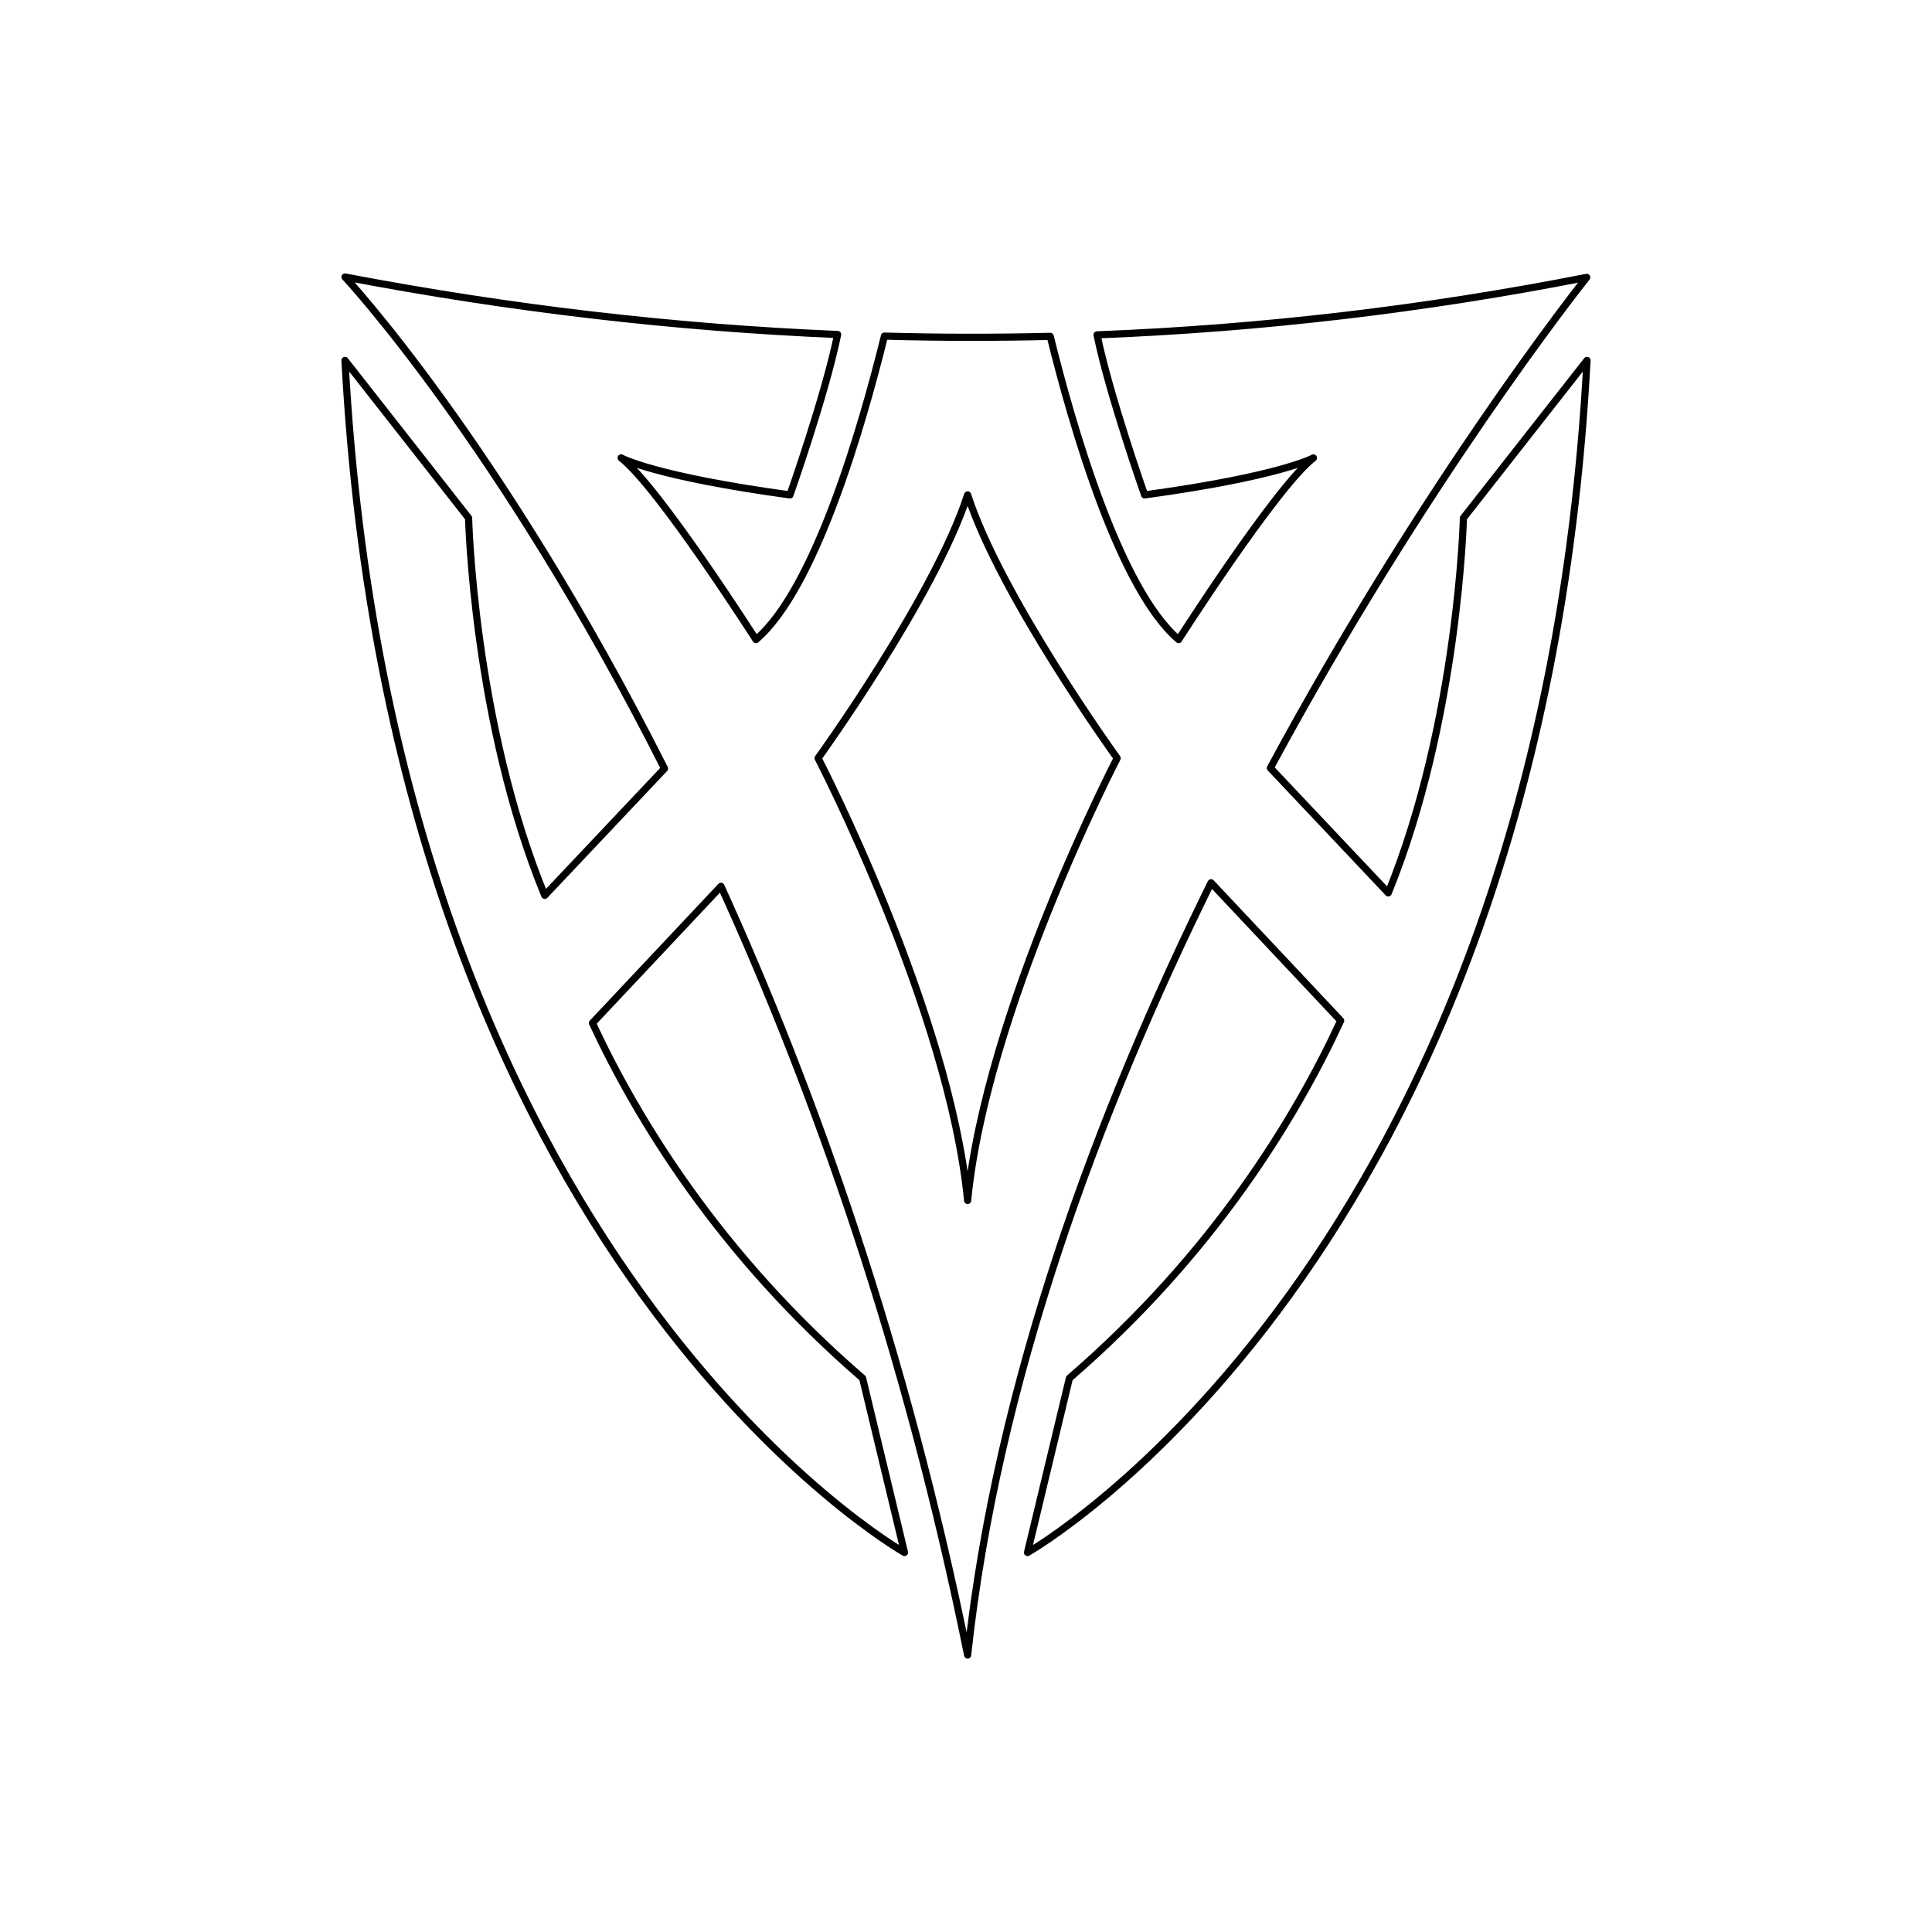
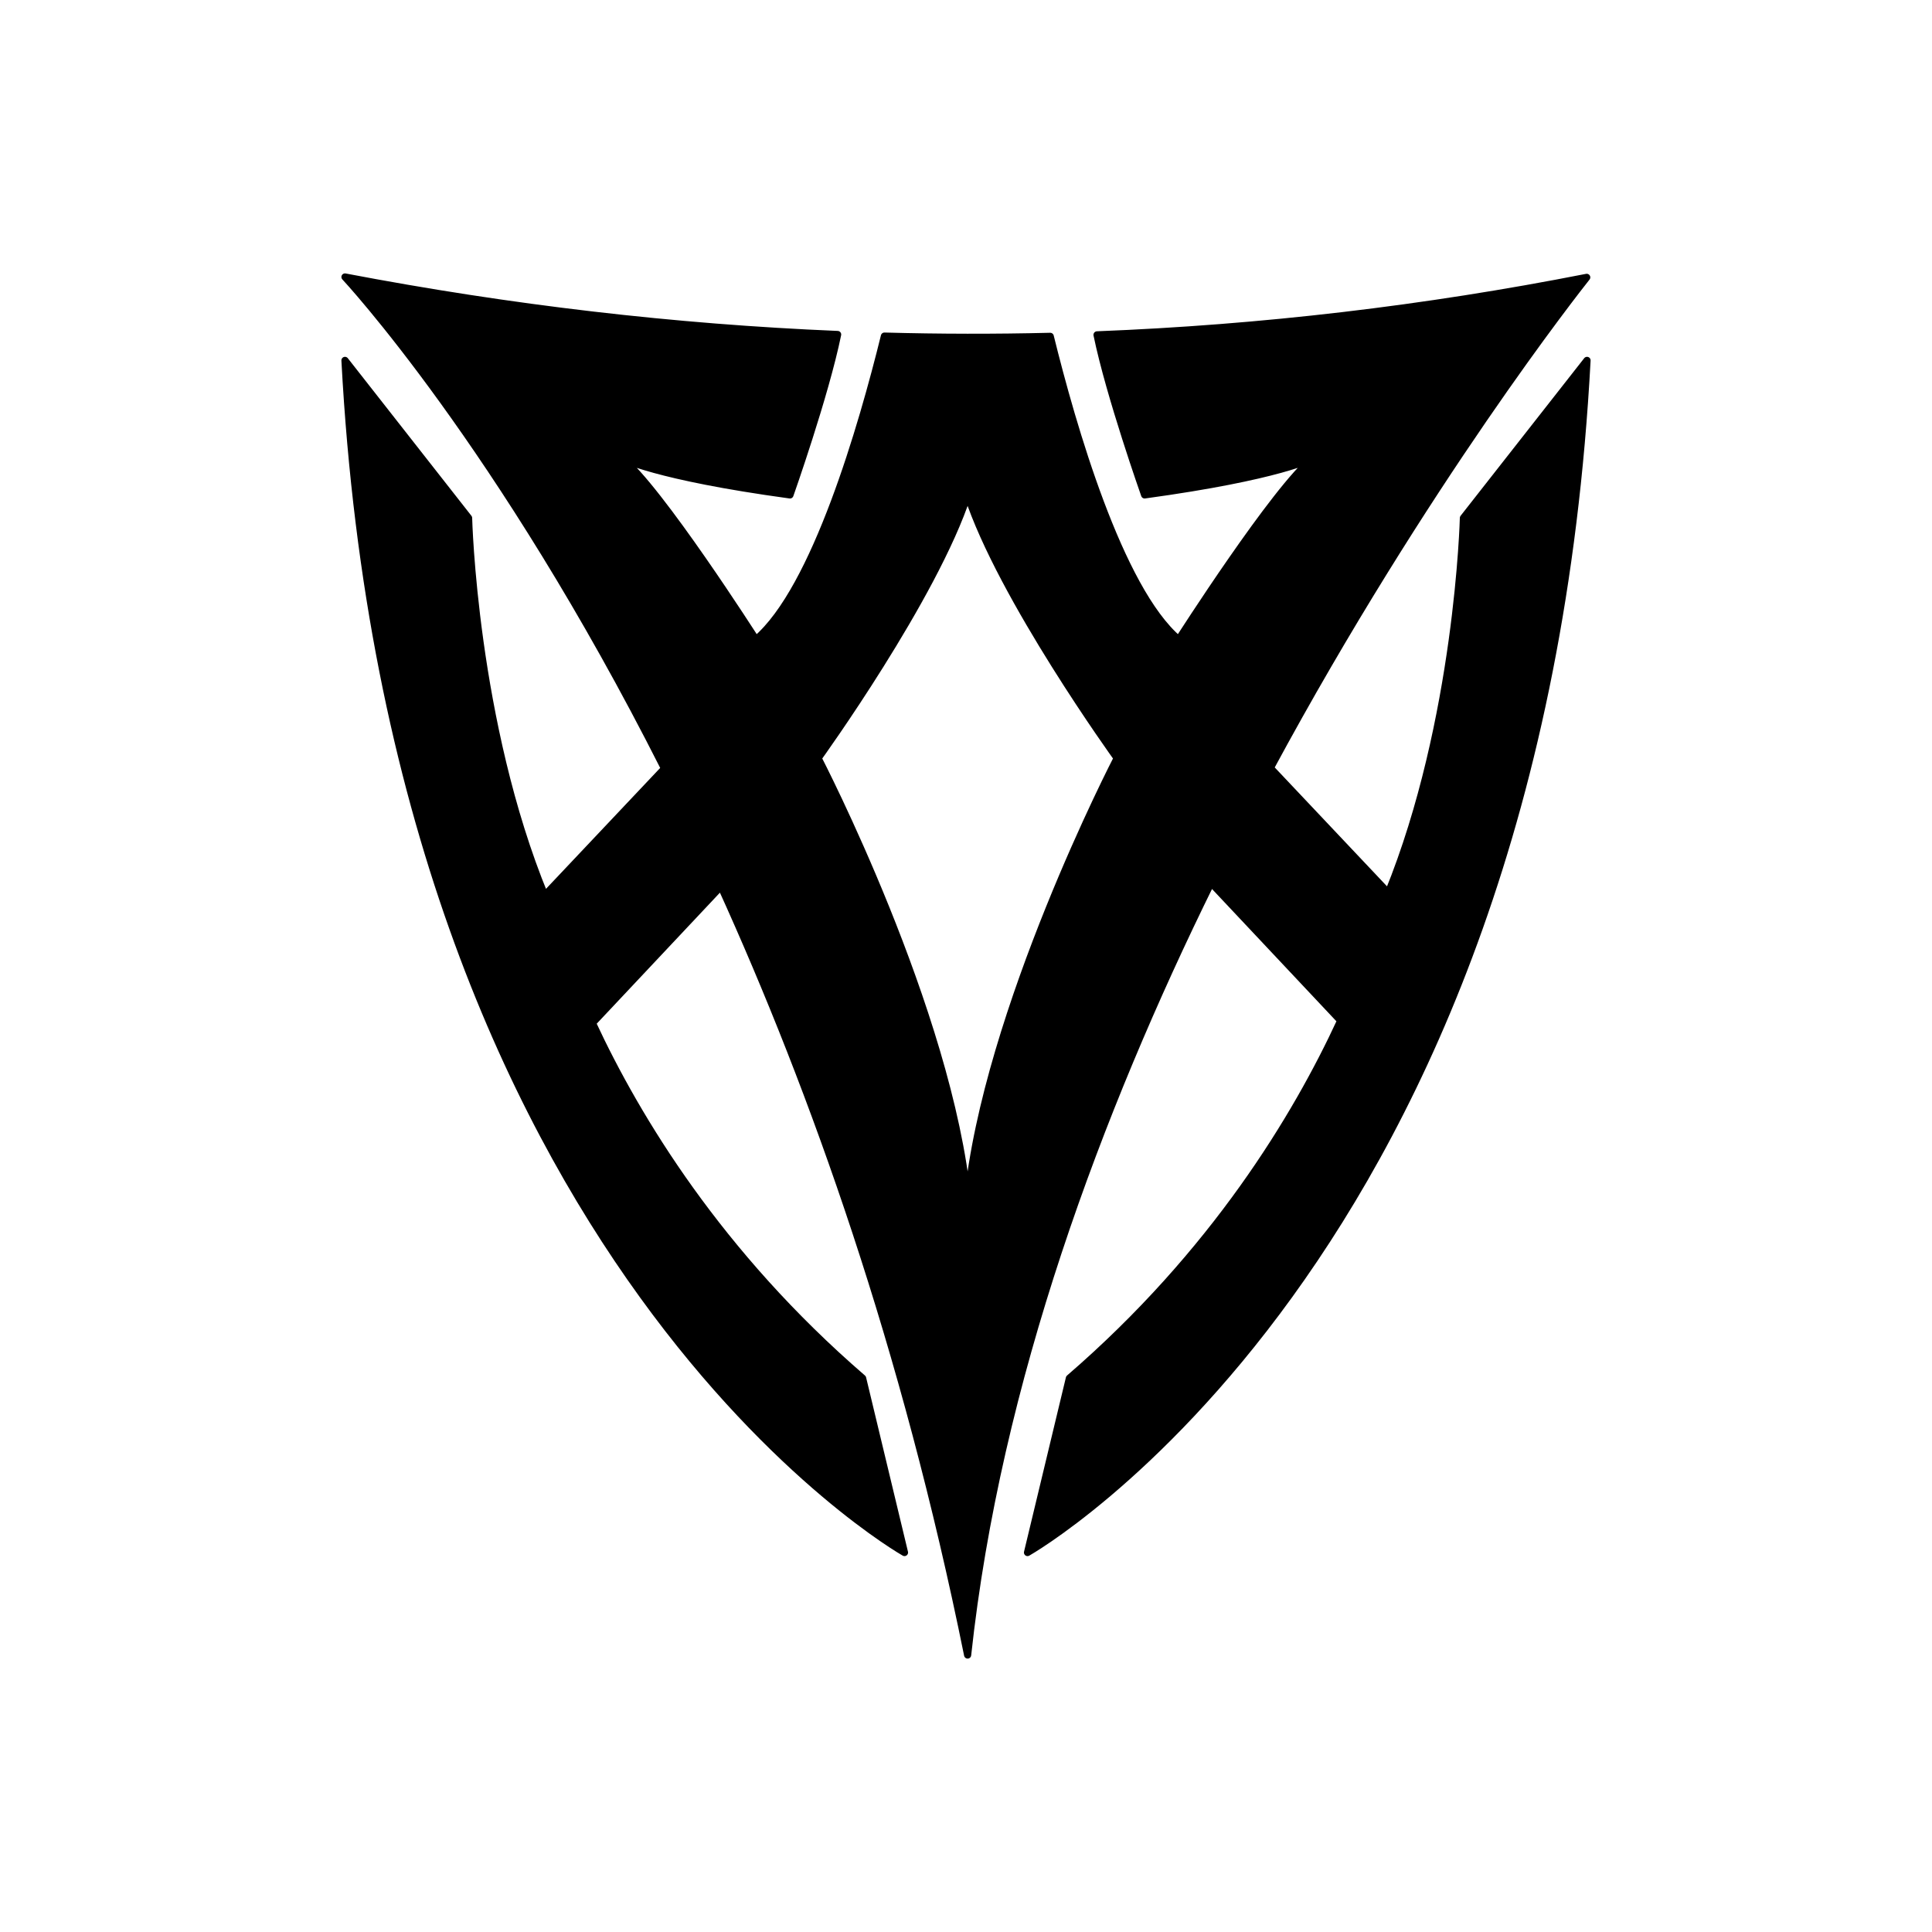
- <svg xmlns="http://www.w3.org/2000/svg" width="100%" height="100%" viewBox="0 0 1080 1080" version="1.1" xml:space="preserve" style="fill-rule:evenodd;clip-rule:evenodd;stroke-linecap:round;stroke-linejoin:round;stroke-miterlimit:1.5;">
-   <g id="Layer2">
-     </g>
+ <svg xmlns="http://www.w3.org/2000/svg" xml:space="preserve" width="100%" height="100%" viewBox="0 0 1080 1080" version="1.1" style="fill-rule:evenodd;clip-rule:evenodd;stroke-linecap:round;stroke-linejoin:round;stroke-miterlimit:1.5;">
  <g id="Valor" transform="matrix(1,0,0,1,-29.8129,-16.5133)">
-     <path d="M401.285,446.141C309.361,264.105 222.657,171.349 222.657,171.349C315.042,188.977 406.841,199.696 498.054,203.5C491.094,237.511 471.412,293.176 471.412,293.176C395.33,282.777 377.041,272.483 377.041,272.483C397.89,288.704 452.392,374.044 452.392,374.044C485.622,345.785 511.928,254.233 524.211,204.402C555.175,205.245 586.071,205.29 616.9,204.536C629.197,254.397 655.485,345.81 688.686,374.044C688.686,374.044 743.188,288.704 764.037,272.483C764.037,272.483 745.748,282.777 669.666,293.176C669.666,293.176 650.062,237.732 643.065,203.703C734.913,200.102 826.158,189.391 916.8,171.561C912.48,176.995 825.975,286.437 739.948,445.834L805.874,515.639C845.124,419.235 847.869,306.077 847.869,306.077L916.969,217.974C890.074,722.871 604.196,884.385 604.196,884.385L627.606,786.941C708.668,716.974 754.636,640.357 779.265,587.043L706.813,509.989C643.924,637.516 587.211,788.834 570.72,941.677C536.002,770.247 485.083,626.798 432.849,511.967L360.988,588.395C385.766,641.646 431.64,717.563 512.019,786.941L535.43,884.385C535.43,884.385 249.552,722.871 222.657,217.974L291.757,306.077C291.757,306.077 294.528,420.336 334.325,517.04L401.285,446.141ZM570.72,687.585C580.997,581.741 654.307,440.346 654.307,440.346C654.307,440.346 589.295,350.329 570.72,293.176C552.145,350.329 487.133,440.346 487.133,440.346C487.133,440.346 560.443,581.741 570.72,687.585Z" style="fill:none;stroke:black;stroke-width:4px;" />
+     <path d="M401.285,446.141C309.361,264.105 222.657,171.349 222.657,171.349C315.042,188.977 406.841,199.696 498.054,203.5C491.094,237.511 471.412,293.176 471.412,293.176C395.33,282.777 377.041,272.483 377.041,272.483C397.89,288.704 452.392,374.044 452.392,374.044C485.622,345.785 511.928,254.233 524.211,204.402C555.175,205.245 586.071,205.29 616.9,204.536C629.197,254.397 655.485,345.81 688.686,374.044C688.686,374.044 743.188,288.704 764.037,272.483C764.037,272.483 745.748,282.777 669.666,293.176C669.666,293.176 650.062,237.732 643.065,203.703C734.913,200.102 826.158,189.391 916.8,171.561C912.48,176.995 825.975,286.437 739.948,445.834L805.874,515.639C845.124,419.235 847.869,306.077 847.869,306.077L916.969,217.974C890.074,722.871 604.196,884.385 604.196,884.385L627.606,786.941C708.668,716.974 754.636,640.357 779.265,587.043L706.813,509.989C643.924,637.516 587.211,788.834 570.72,941.677C536.002,770.247 485.083,626.798 432.849,511.967L360.988,588.395C385.766,641.646 431.64,717.563 512.019,786.941L535.43,884.385C535.43,884.385 249.552,722.871 222.657,217.974L291.757,306.077C291.757,306.077 294.528,420.336 334.325,517.04L401.285,446.141ZM570.72,687.585C580.997,581.741 654.307,440.346 654.307,440.346C654.307,440.346 589.295,350.329 570.72,293.176C552.145,350.329 487.133,440.346 487.133,440.346C487.133,440.346 560.443,581.741 570.72,687.585Z" fill="currentColor" stroke="currentColor" stroke-width="4" />
  </g>
</svg>
